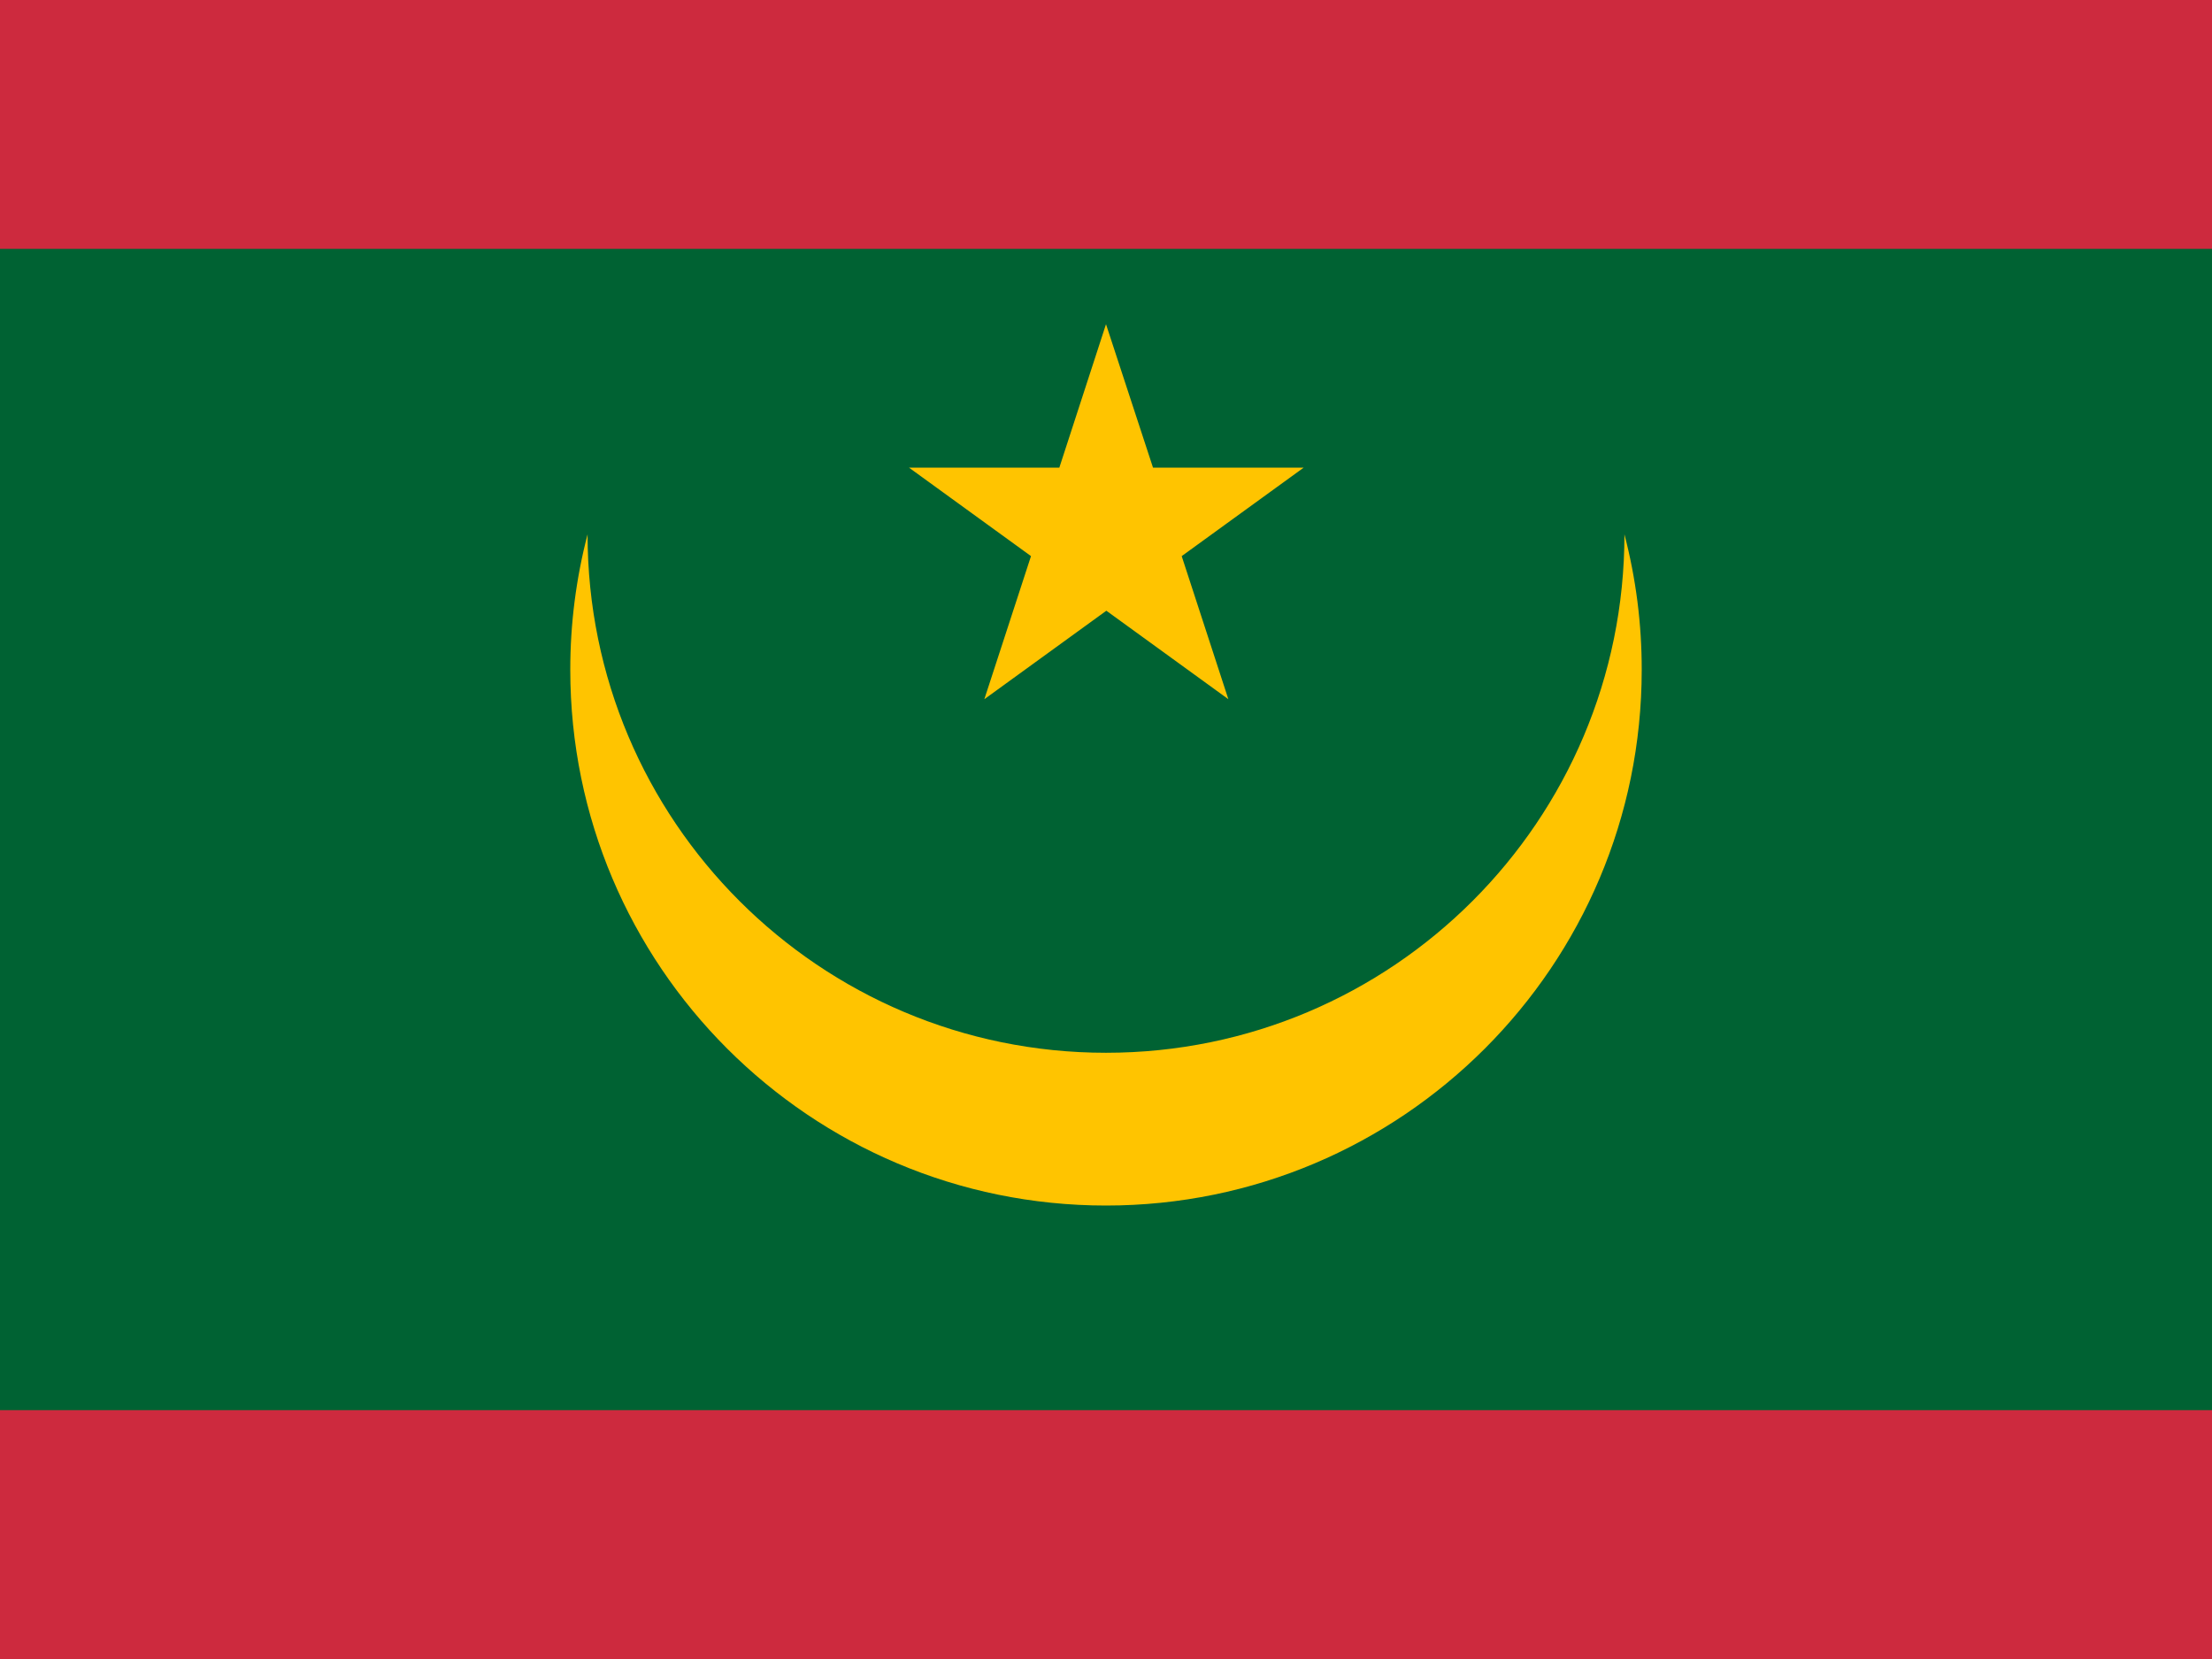
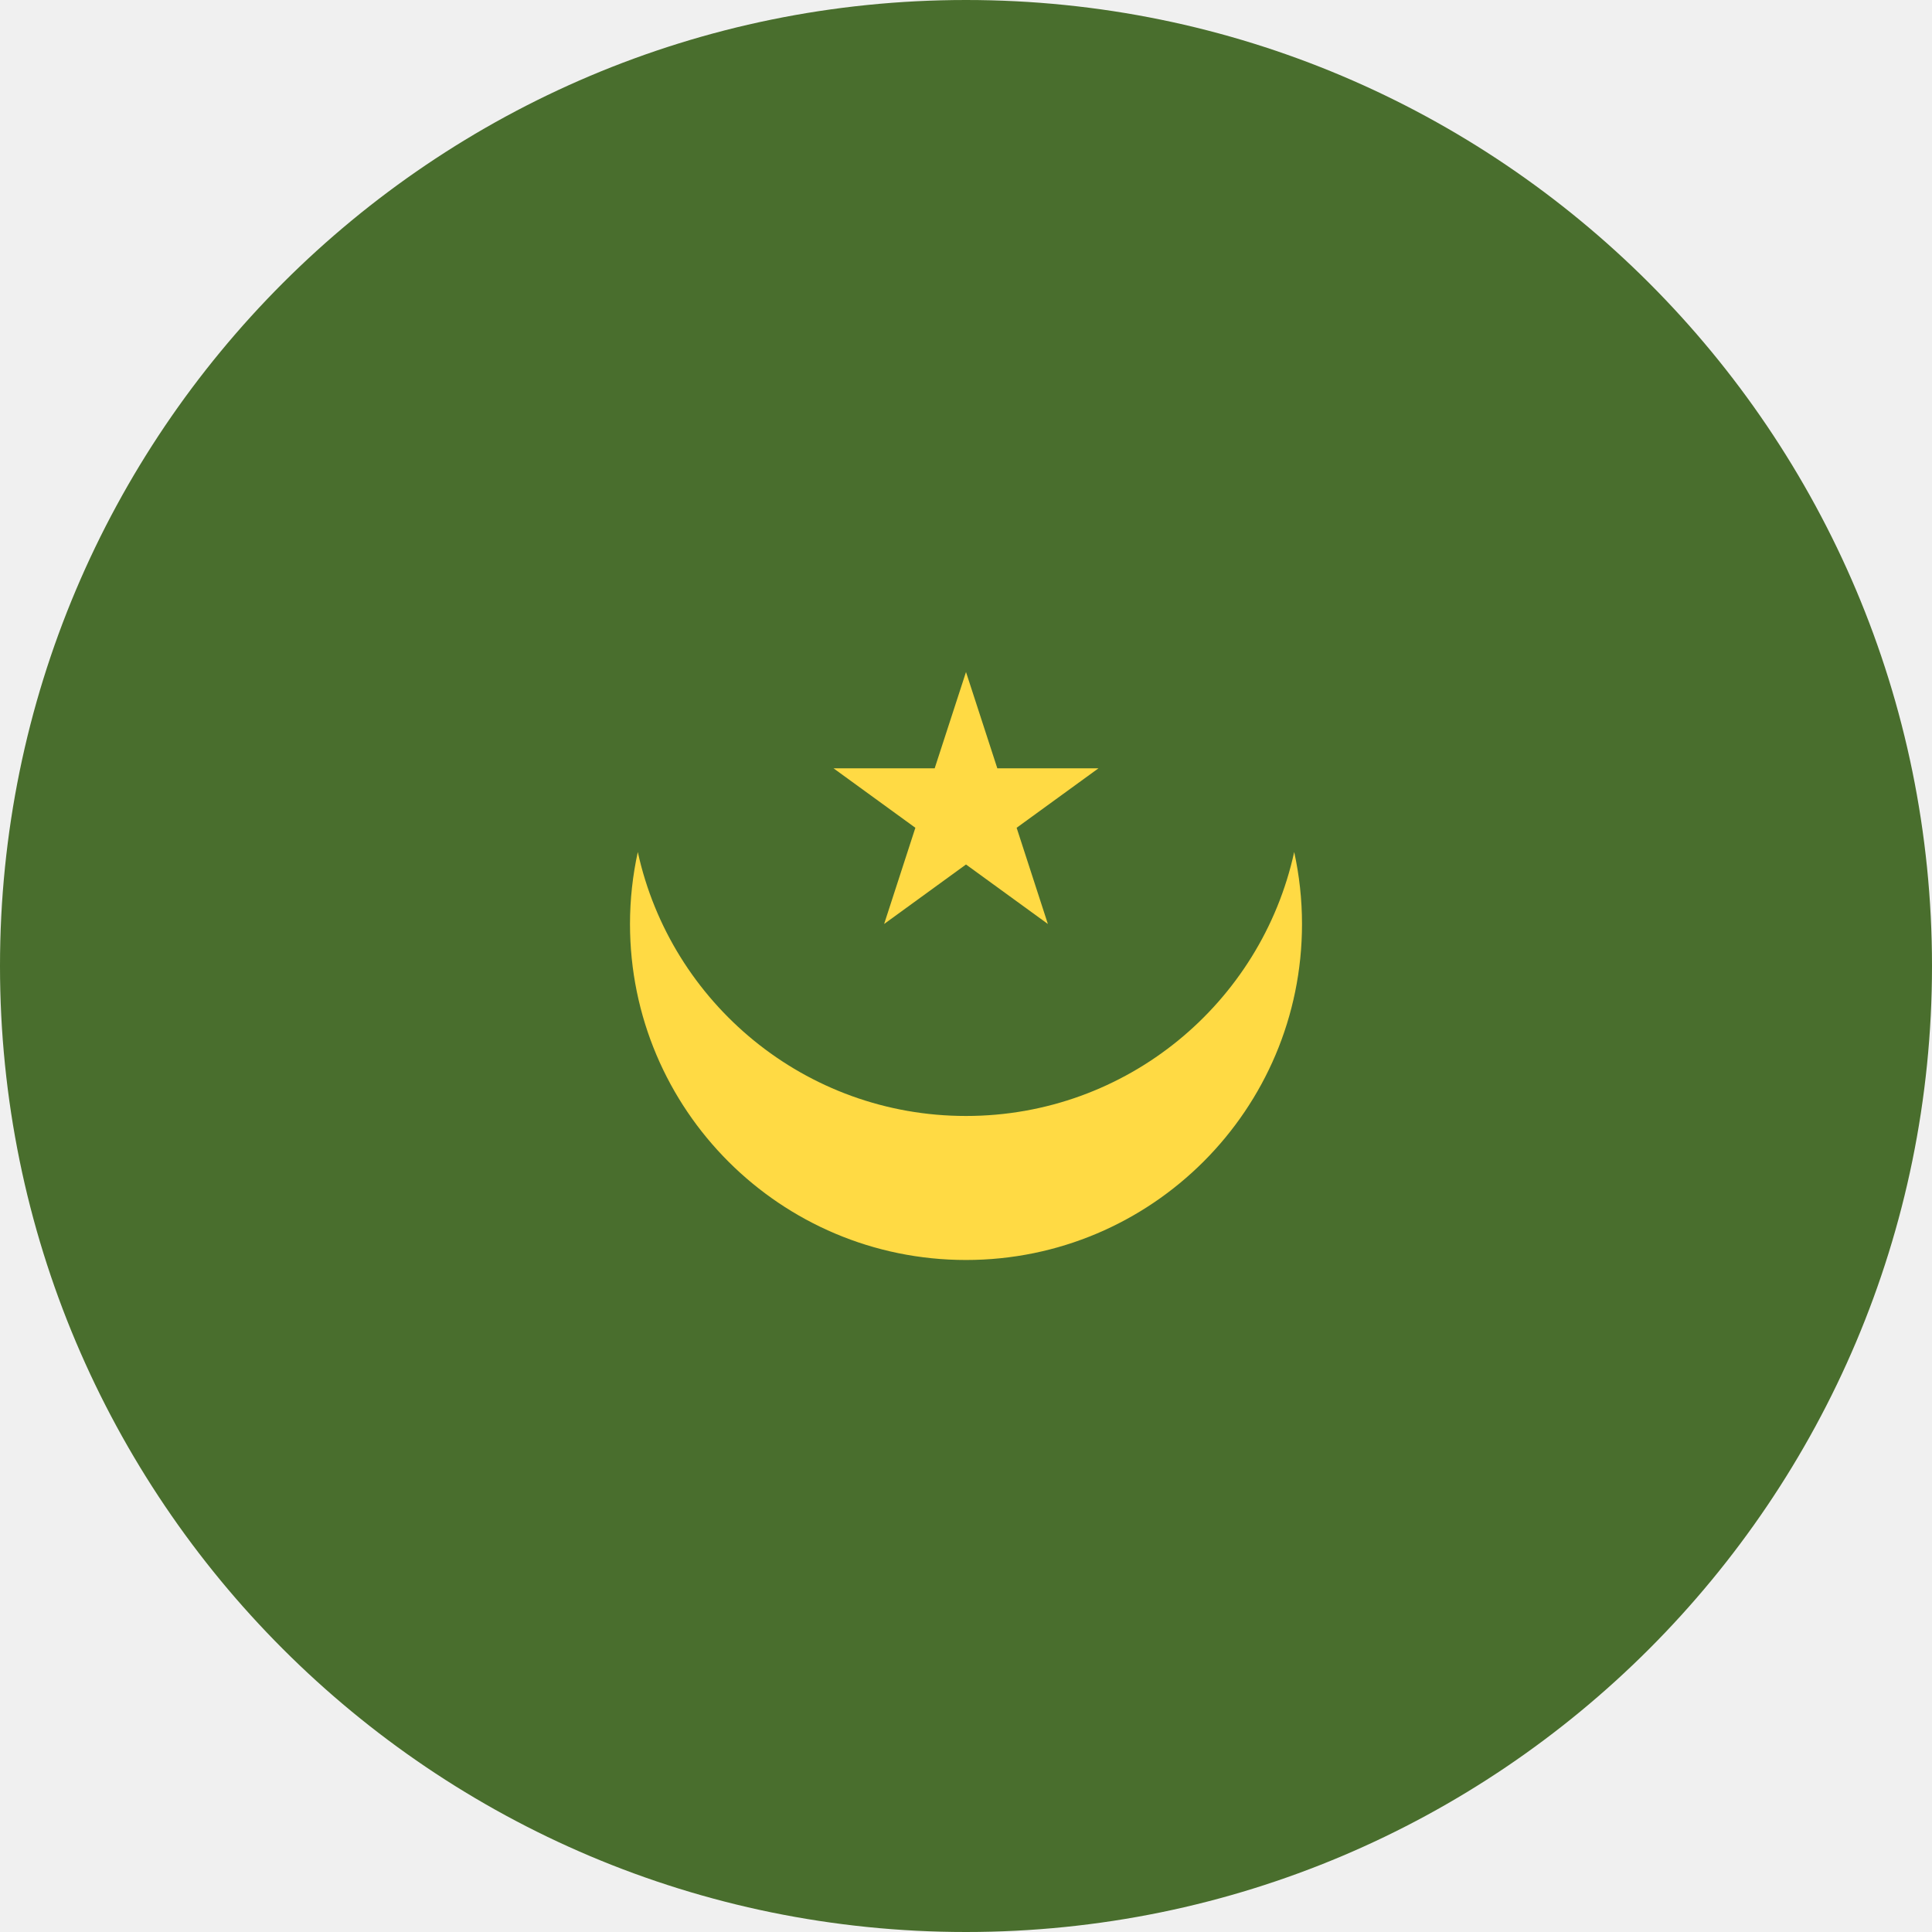
- <svg xmlns="http://www.w3.org/2000/svg" id="flag-icons-mr" viewBox="0 0 640 480">
-   <path fill="#cd2a3e" d="M0 0h640v480H0z" />
-   <path fill="#006233" d="M0 72h640v336H0z" />
-   <path fill="#ffc400" d="M470 154.6a150 150 0 0 1-300 0 154.9 154.9 0 0 0-5 39.2 155 155 0 1 0 310 0 154.4 154.4 0 0 0-5-39.2z" class="st1" />
-   <path fill="#ffc400" d="m320 93.8-13.5 41.5H263l35.3 25.6-13.5 41.4 35.3-25.6 35.3 25.6-13.5-41.4 35.3-25.6h-43.6z" />
+ <svg xmlns="http://www.w3.org/2000/svg" width="24" height="24" viewBox="0 0 24 24" fill="none">
+   <g clip-path="url(#clip0_18_5045)">
+     <path d="M12 24C18.627 24 24 18.627 24 12C24 5.373 18.627 0 12 0C5.373 0 0 5.373 0 12C0 18.627 5.373 24 12 24Z" fill="#496E2D" />
+     <path d="M12 13.863C10.002 13.863 8.333 12.459 7.923 10.584C7.86 10.872 7.826 11.171 7.826 11.478C7.826 13.784 9.695 15.652 12 15.652C14.305 15.652 16.174 13.783 16.174 11.478C16.174 11.171 16.14 10.872 16.077 10.584C15.667 12.459 13.998 13.863 12 13.863Z" fill="#FFDA44" />
+     <path d="M12 8.348L12.389 9.544H13.646L12.629 10.283L13.017 11.478L12 10.739L10.983 11.478L11.371 10.283L10.354 9.544H11.611L12 8.348Z" fill="#FFDA44" />
+   </g>
+   <defs>
+     <clipPath id="clip0_18_5045">
+       <rect width="24" height="24" fill="white" />
+     </clipPath>
+   </defs>
</svg>
